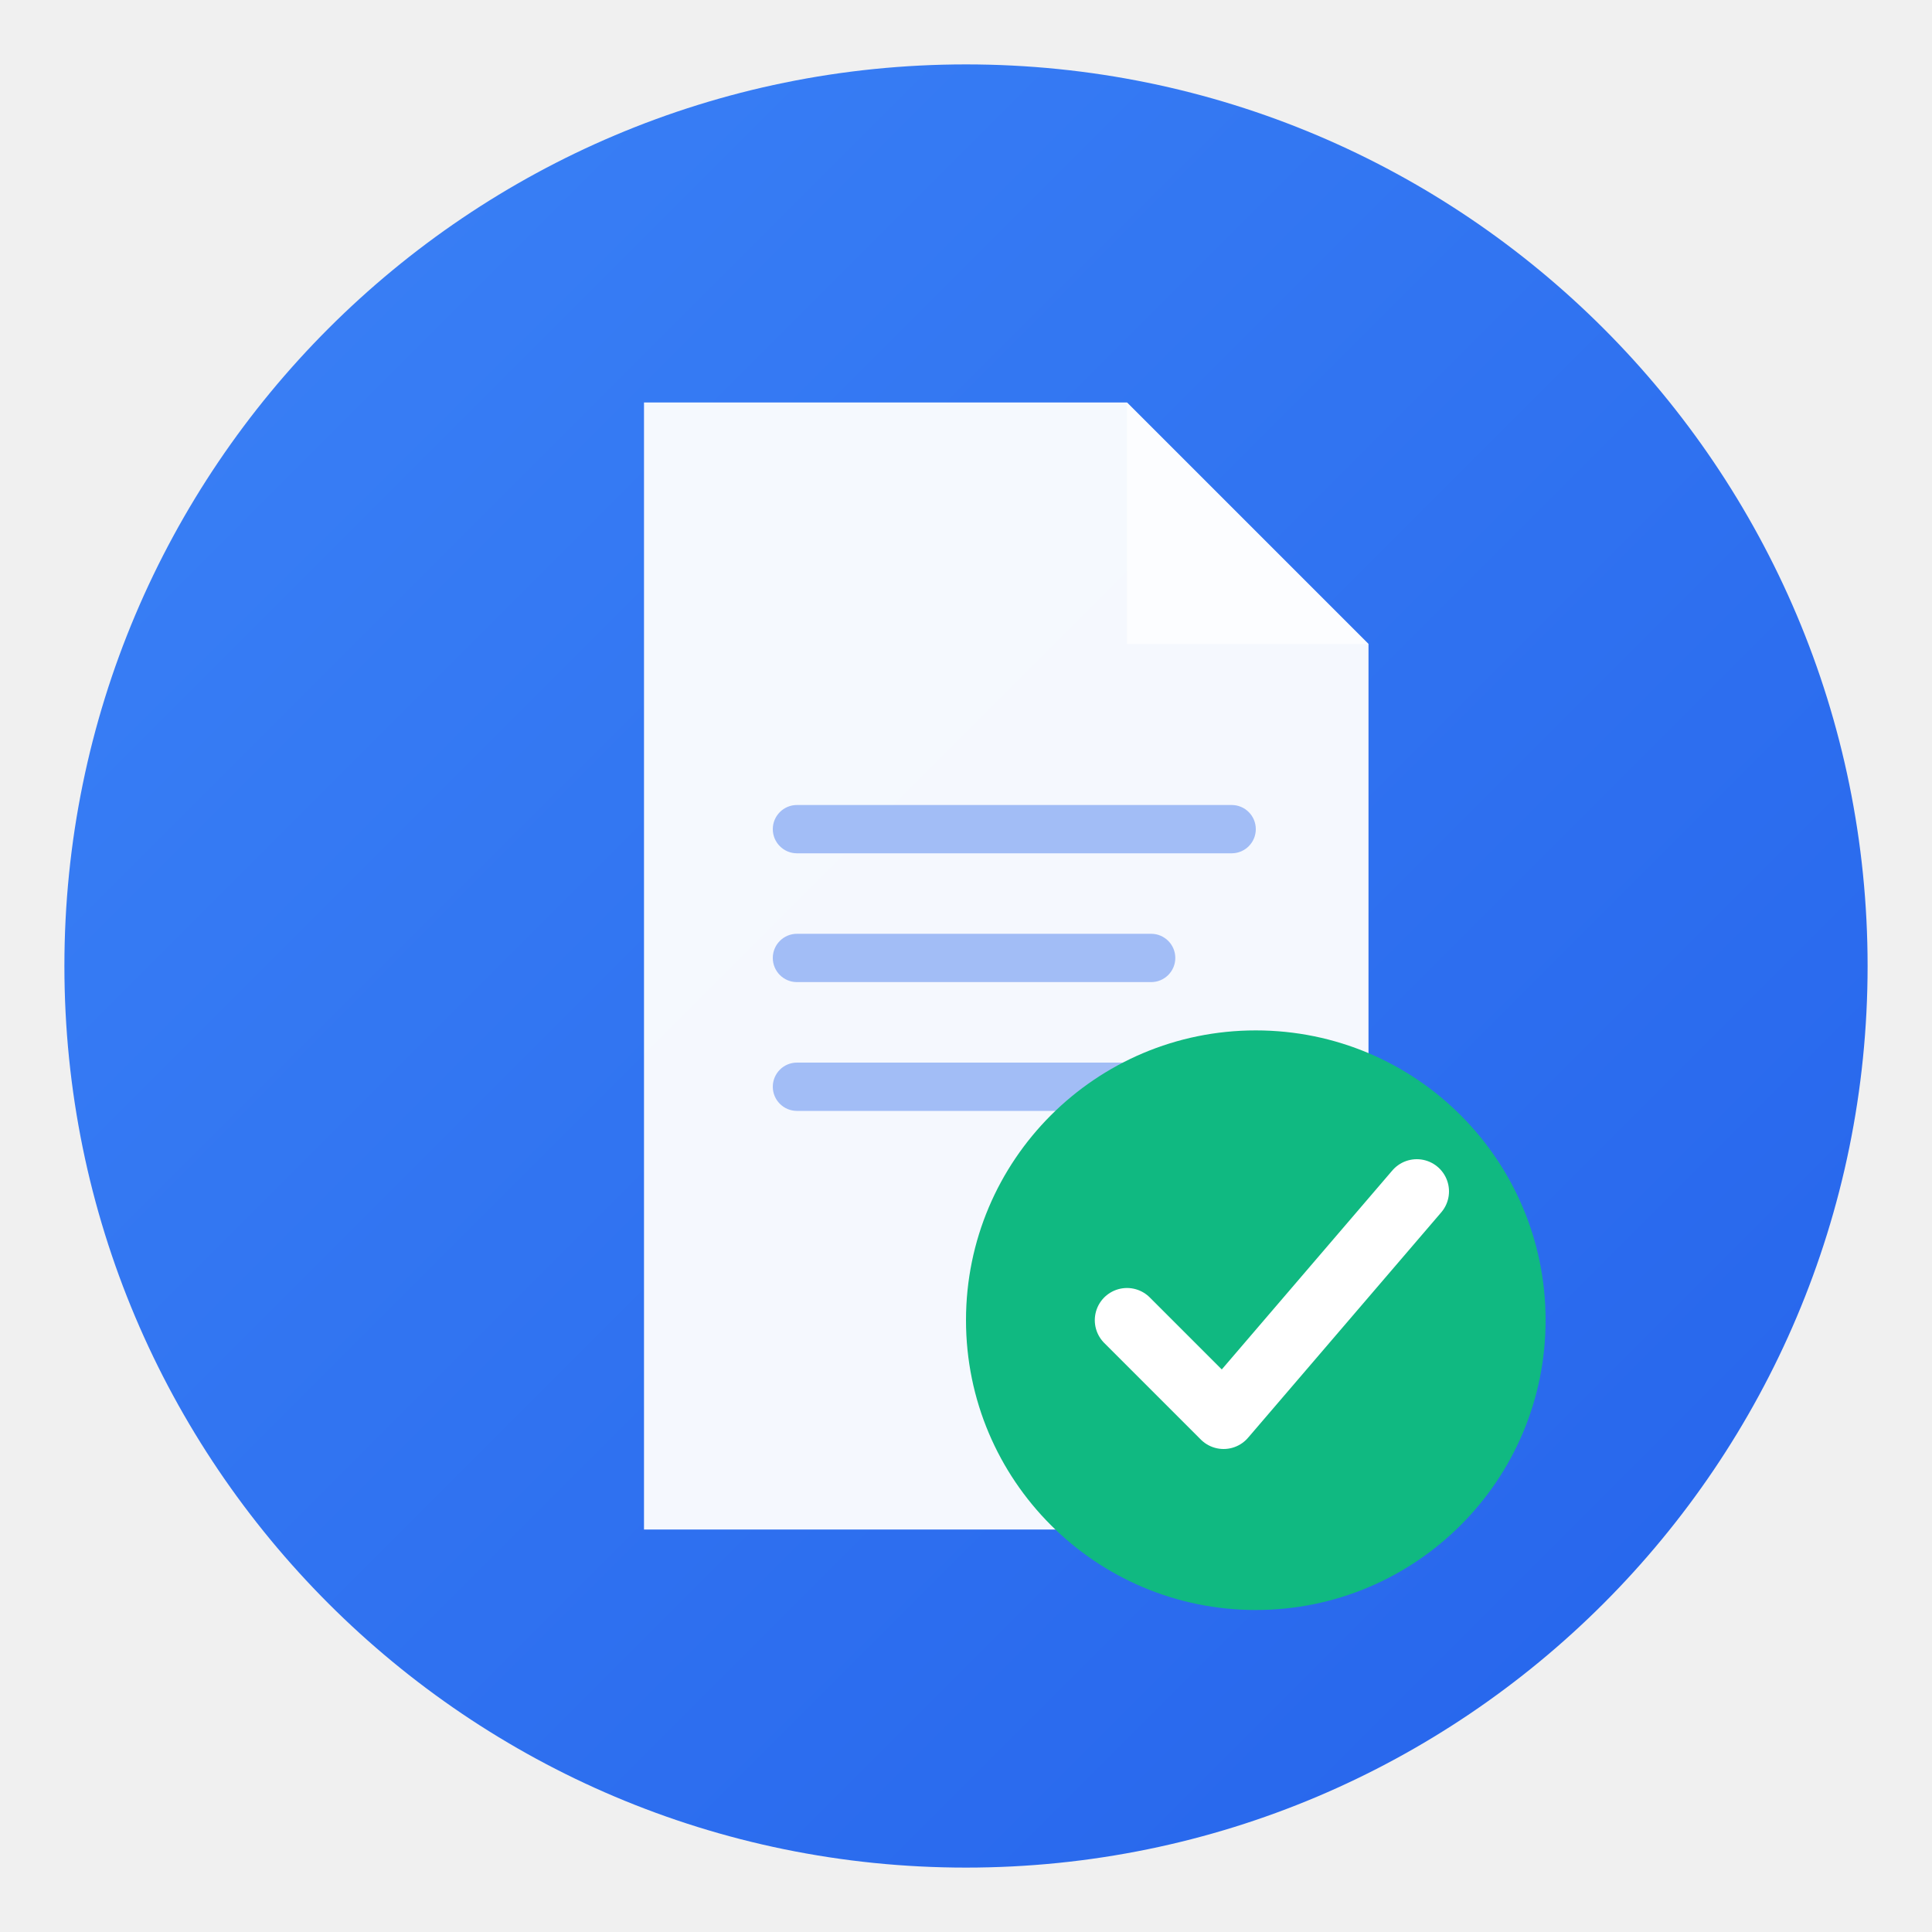
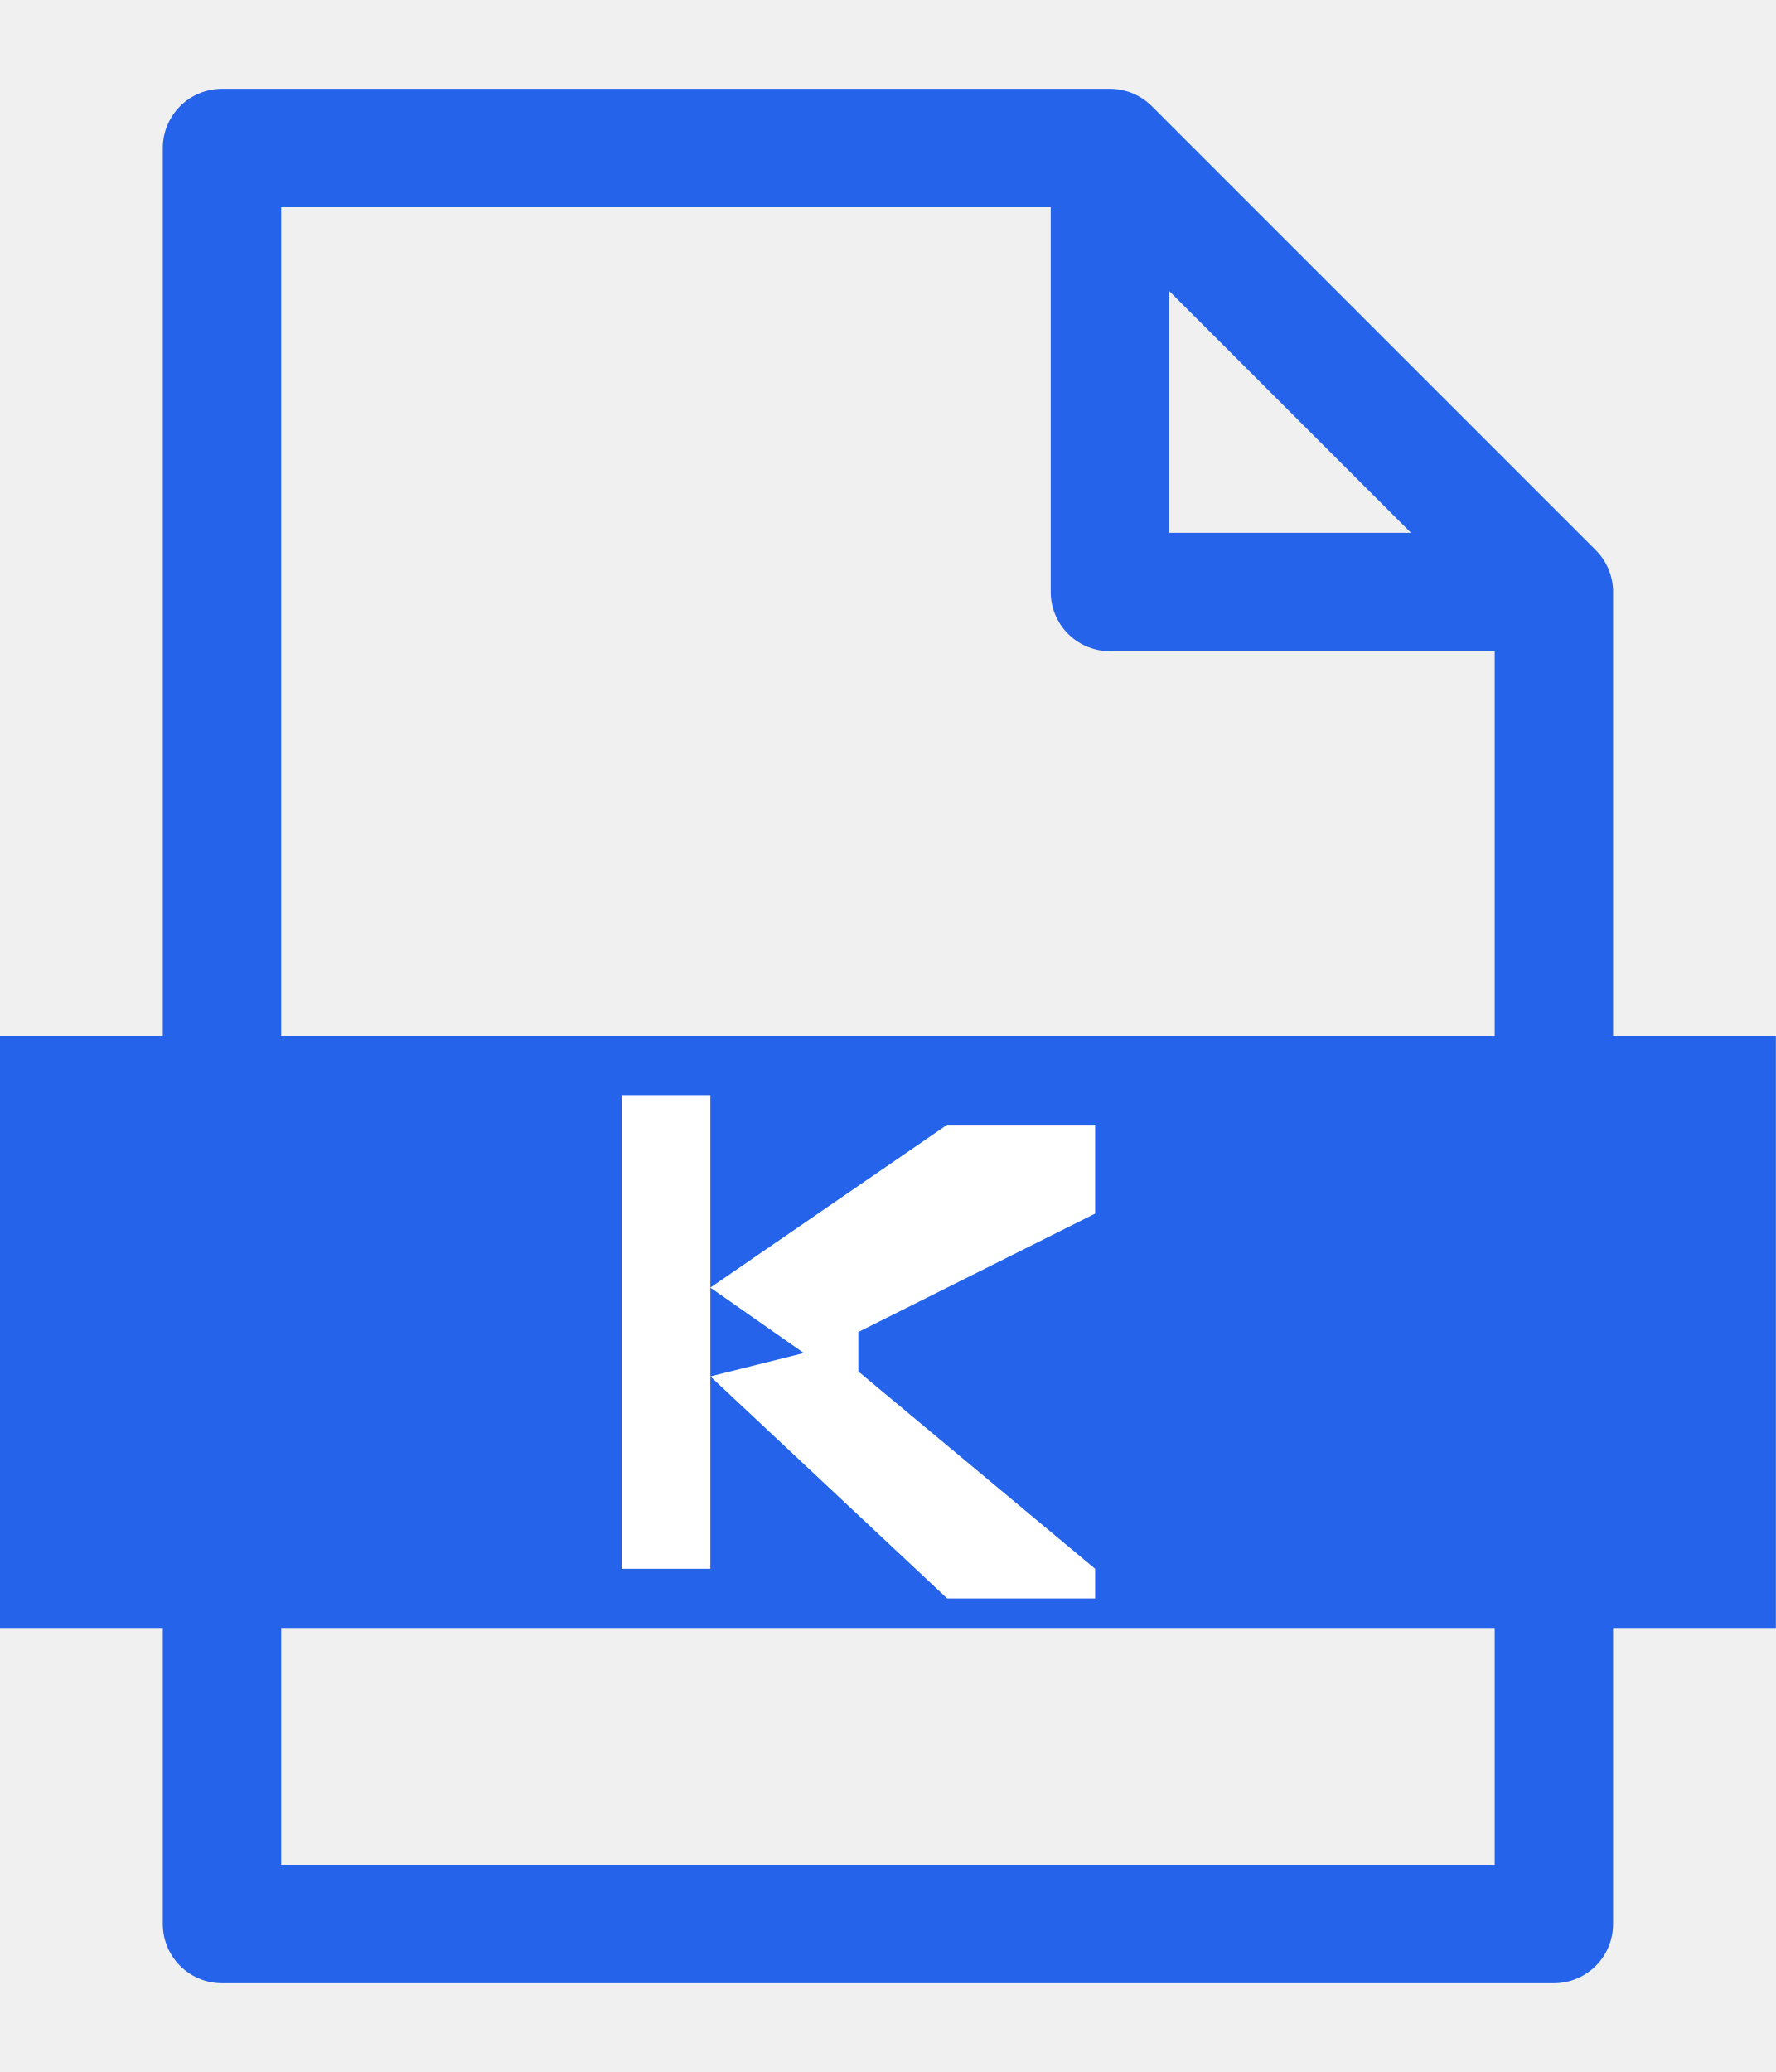
- <svg xmlns="http://www.w3.org/2000/svg" viewBox="0 0 120 120" width="120" height="120">
-   <defs>
-     <linearGradient id="blueGradient" x1="0%" y1="0%" x2="100%" y2="100%">
-       <stop offset="0%" style="stop-color:#3B82F6;stop-opacity:1" />
-       <stop offset="100%" style="stop-color:#2563EB;stop-opacity:1" />
-     </linearGradient>
-   </defs>
-   <circle cx="60" cy="60" r="56" fill="url(#blueGradient)" />
-   <path d="M40 25 L70 25 L85 40 L85 95 L40 95 Z" fill="white" opacity="0.95" />
-   <path d="M70 25 L70 40 L85 40 Z" fill="white" opacity="0.7" />
-   <rect x="48" y="50" width="30" height="3" rx="1.5" fill="#2563EB" opacity="0.4" />
-   <rect x="48" y="58" width="25" height="3" rx="1.5" fill="#2563EB" opacity="0.4" />
-   <rect x="48" y="66" width="28" height="3" rx="1.5" fill="#2563EB" opacity="0.4" />
-   <circle cx="78" cy="82" r="18" fill="#10B981" />
-   <path d="M70 82 L76 88 L88 74" stroke="white" stroke-width="4" stroke-linecap="round" stroke-linejoin="round" fill="none" />
+ <svg xmlns="http://www.w3.org/2000/svg" viewBox="0 0 120 140" width="120" height="140">
+   <path d="M15 10 L75 10 L105 40 L105 130 L15 130 Z" fill="none" stroke="#2563EB" stroke-width="8" stroke-linejoin="round" />
+   <path d="M75 10 L75 40 L105 40" fill="none" stroke="#2563EB" stroke-width="8" stroke-linejoin="round" />
+   <rect x="0" y="70" width="120" height="40" fill="#2563EB" />
+   <g transform="translate(42, 74)">
+     <rect x="0" y="0" width="6" height="32" fill="white" />
+     <path d="M6 13 L22 2 L32 2 L32 8 L14 17 Z" fill="white" />
+     <polygon points="6,13 16,8 16,20" fill="white" />
+     <path d="M6 19 L14 17 L32 32 L32 34 L22 34 Z" fill="white" />
+   </g>
</svg>
